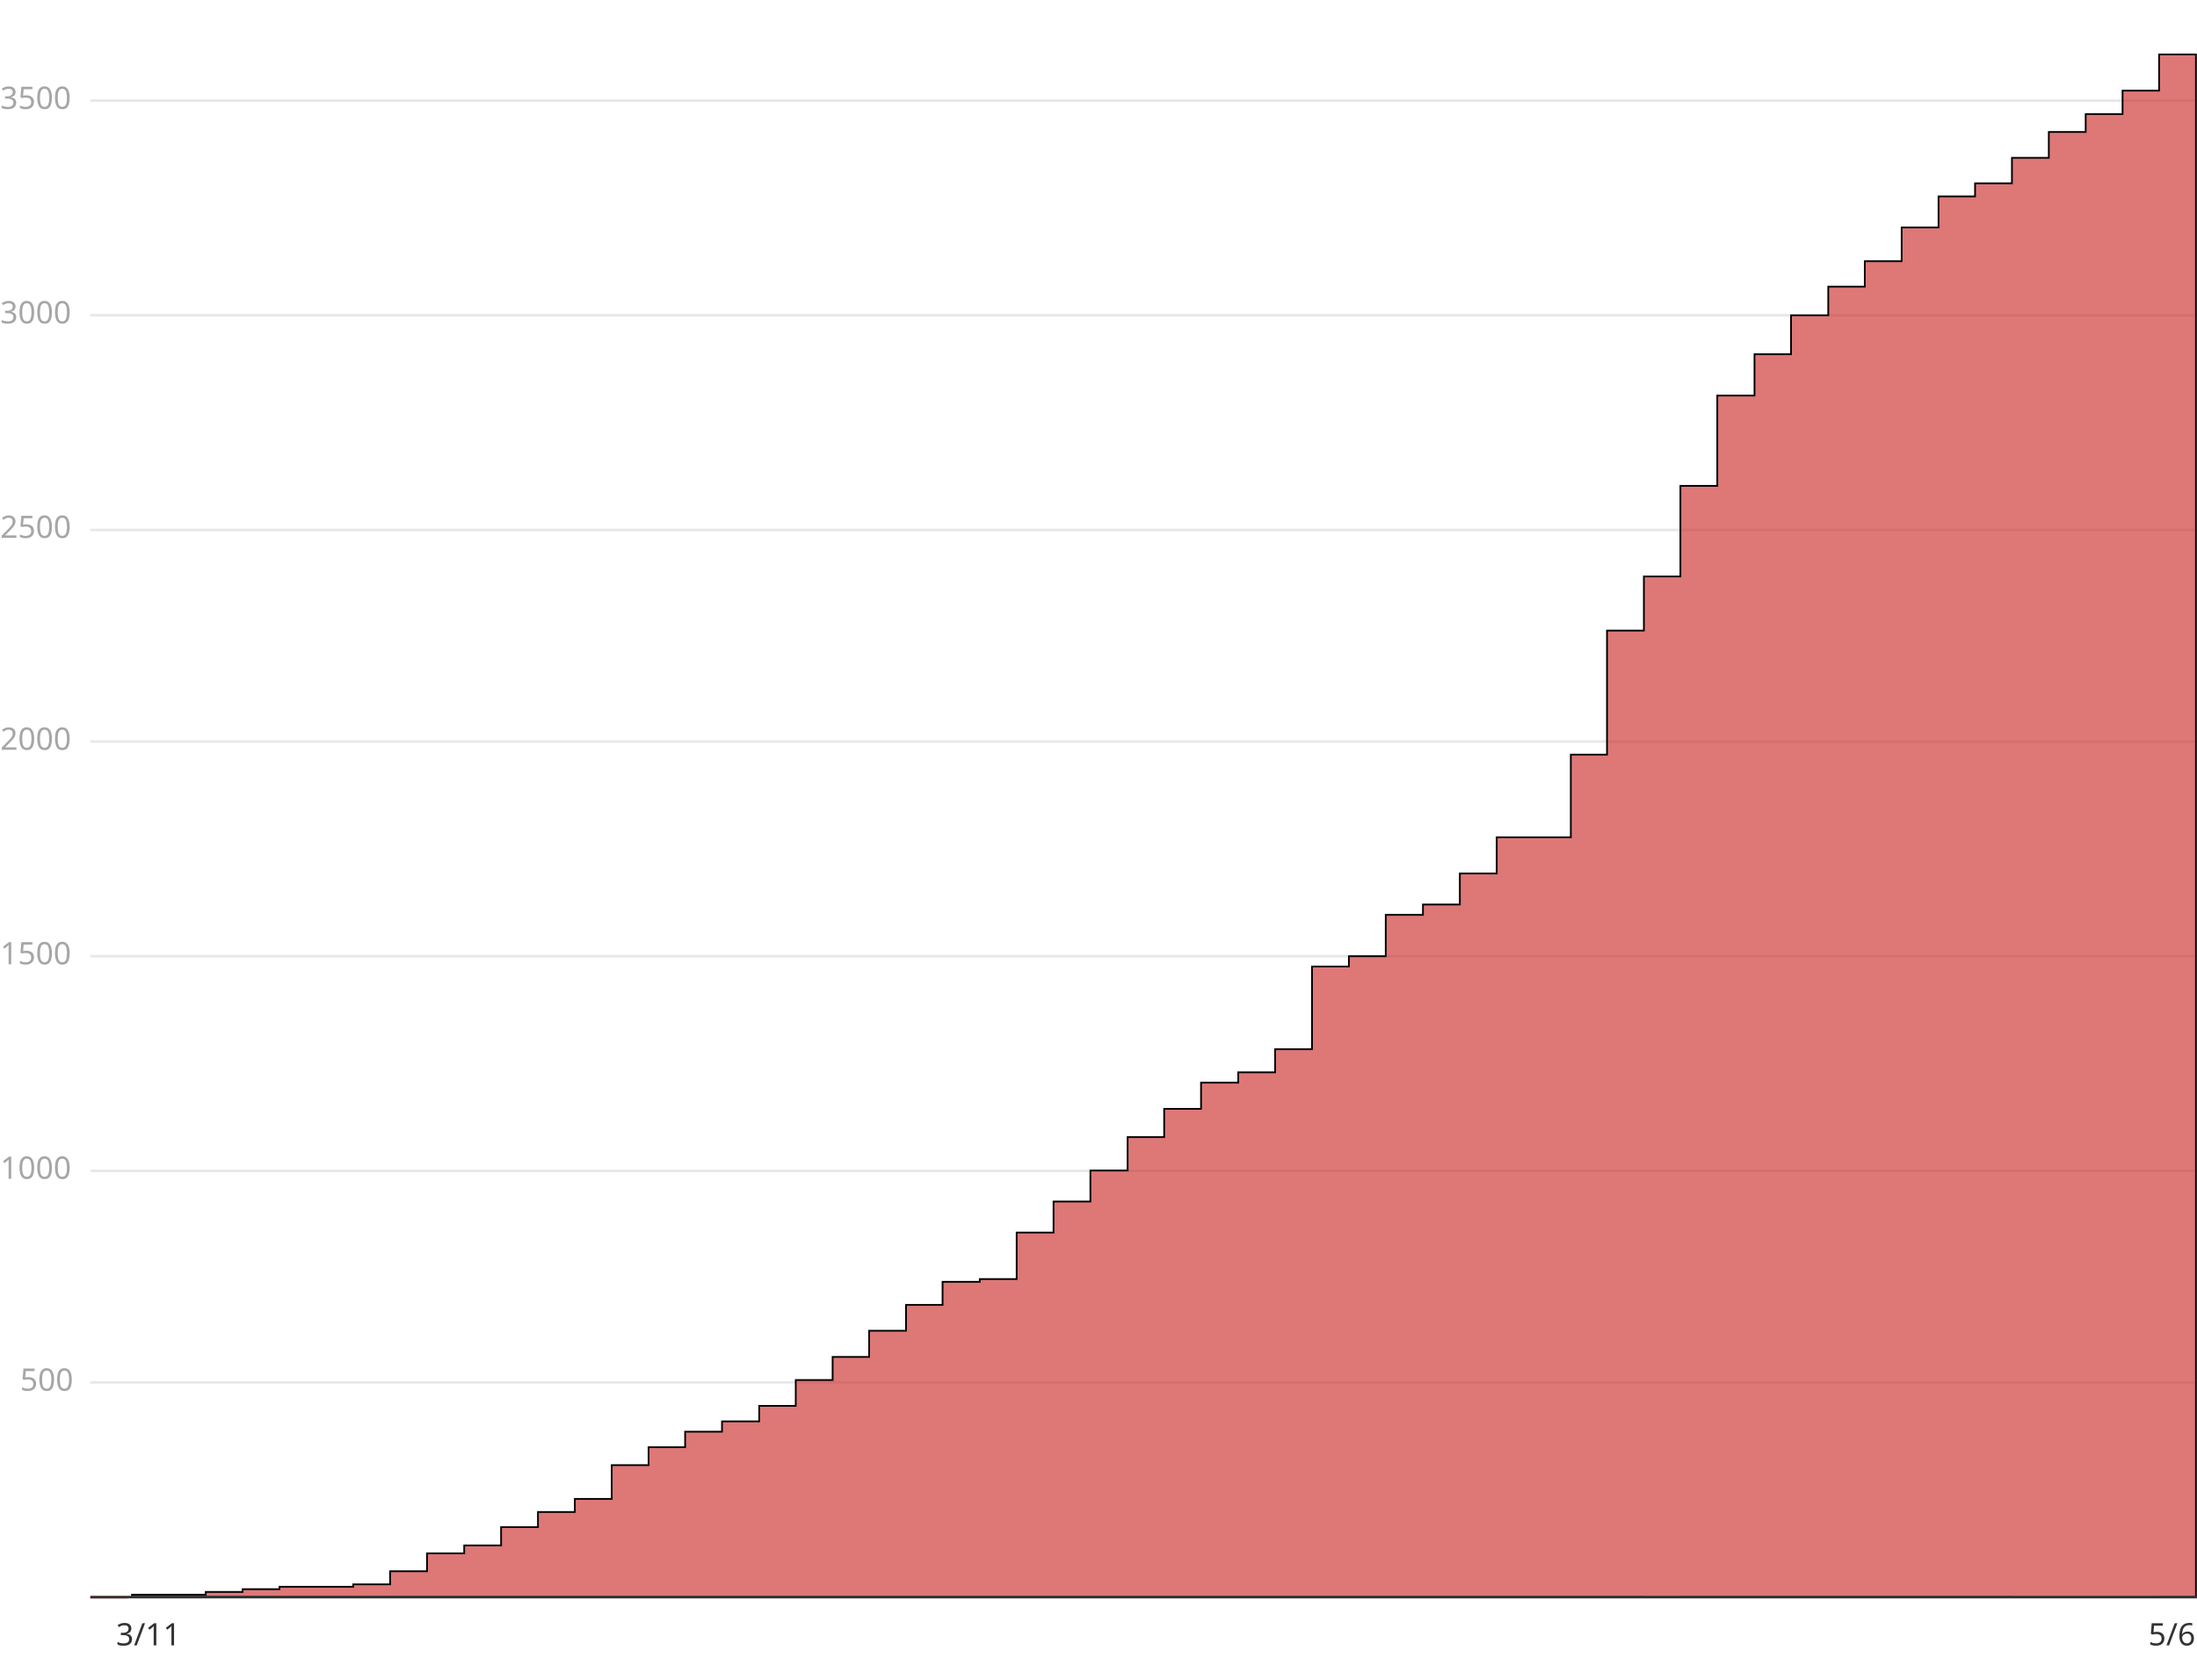
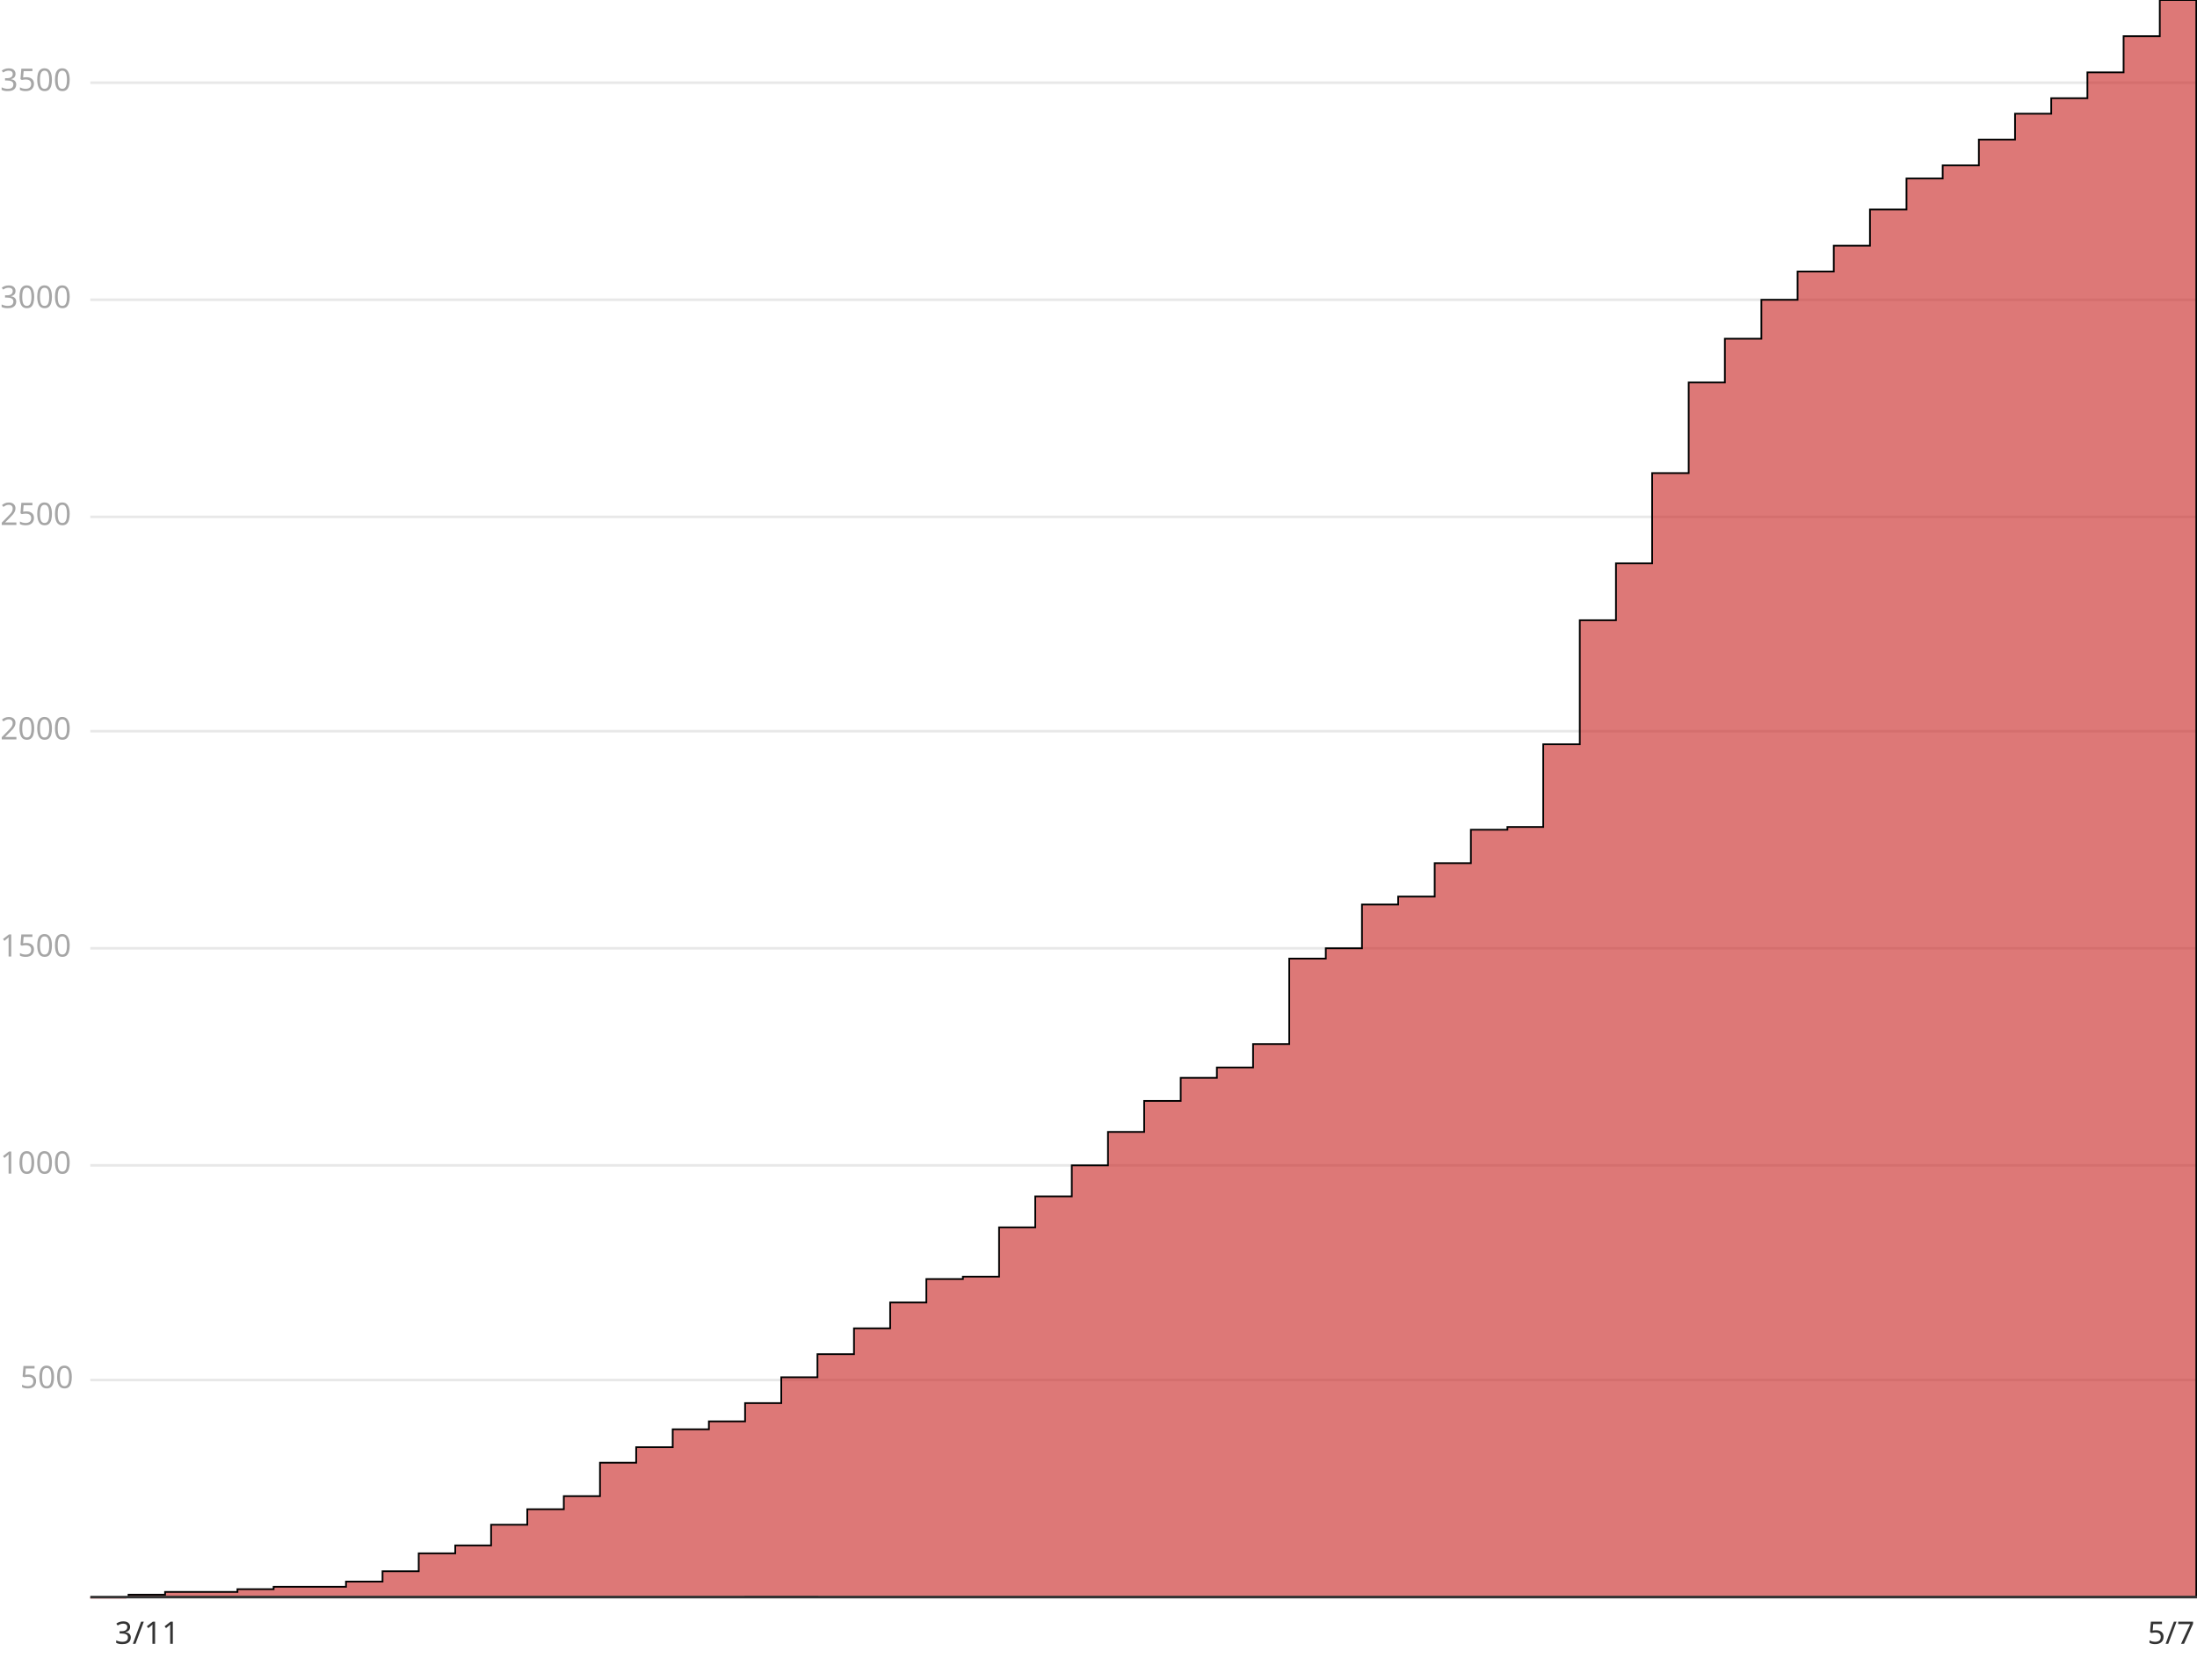
<svg xmlns="http://www.w3.org/2000/svg" xmlns:xlink="http://www.w3.org/1999/xlink" version="1.1" id="Layer_1" x="0px" y="0px" viewBox="0 0 637.5 487.5" style="enable-background:new 0 0 637.5 487.5;" xml:space="preserve">
  <style type="text/css">
	.st0{clip-path:url(#SVGID_2_);enable-background:new    ;}
	.st1{clip-path:url(#SVGID_4_);fill:none;stroke:#E8E8E8;stroke-width:0.75;stroke-miterlimit:10;}
	.st2{clip-path:url(#SVGID_4_);fill:#C71E1D;}
	.st3{clip-path:url(#SVGID_4_);fill:#C71E1D;fill-opacity:0.6;stroke:#000000;stroke-width:0.5;stroke-miterlimit:10;}
	.st4{clip-path:url(#SVGID_4_);fill:none;stroke:#333333;stroke-width:0.75;stroke-miterlimit:10;}
	.st5{clip-path:url(#SVGID_4_);}
	.st6{fill:#A6A6A6;}
	.st7{font-family:'Roboto-Regular';}
	.st8{font-size:9px;}
	.st9{fill:#333333;}
</style>
  <g>
    <defs>
-       <polyline id="SVGID_1_" points="0,487.5 0,0 637.5,0 637.5,487.5   " />
+       <rect id="SVGID_1_" width="637.5" height="487.5" />
    </defs>
    <clipPath id="SVGID_2_">
      <use xlink:href="#SVGID_1_" style="overflow:visible;" />
    </clipPath>
    <g class="st0">
      <g>
        <defs>
-           <polyline id="SVGID_3_" points="0,487.5 0,0 637.5,0 637.5,487.5     " />
+           <rect id="SVGID_3_" width="637.5" height="487.5" />
        </defs>
        <clipPath id="SVGID_4_">
          <use xlink:href="#SVGID_3_" style="overflow:visible;" />
        </clipPath>
-         <line class="st1" x1="26.2" y1="29.2" x2="637.5" y2="29.2" />
-         <line class="st1" x1="26.2" y1="91.5" x2="637.5" y2="91.5" />
-         <line class="st1" x1="26.2" y1="153.8" x2="637.5" y2="153.8" />
-         <line class="st1" x1="26.2" y1="215.2" x2="637.5" y2="215.2" />
-         <line class="st1" x1="26.2" y1="277.5" x2="637.5" y2="277.5" />
-         <line class="st1" x1="26.2" y1="339.8" x2="637.5" y2="339.8" />
-         <line class="st1" x1="26.2" y1="401.2" x2="637.5" y2="401.2" />
-         <rect x="26.2" y="463.5" class="st2" width="10.7" height="0.4" />
-         <polygon class="st3" points="626.5,15.8 626.5,26.3 615.9,26.3 615.9,33.1 605.2,33.1 605.2,38.3 594.5,38.3 594.5,45.8      583.8,45.8 583.8,53.2 573.1,53.2 573.1,57 562.5,57 562.5,66 551.8,66 551.8,75.8 541.1,75.8 541.1,83.2 530.5,83.2 530.5,91.5      519.7,91.5 519.7,102.8 509.1,102.8 509.1,114.8 498.3,114.8 498.3,141 487.6,141 487.6,167.3 477,167.3 477,183 466.3,183      466.3,219 455.8,219 455.8,243 445,243 434.3,243 434.3,253.5 423.6,253.5 423.6,262.5 412.9,262.5 412.9,265.5 402.1,265.5      402.1,277.5 391.4,277.5 391.4,280.5 380.7,280.5 380.7,304.5 370,304.5 370,311.2 359.3,311.2 359.3,314.2 348.5,314.2      348.5,321.8 337.8,321.8 337.8,330 327.2,330 327.2,339.7 316.4,339.7 316.4,348.7 305.7,348.7 305.7,357.7 295,357.7 295,371.2      284.3,371.2 284.3,372 273.5,372 273.5,378.7 262.9,378.7 262.9,386.2 252.2,386.2 252.2,393.8 241.6,393.8 241.6,400.5      230.9,400.5 230.9,408 220.3,408 220.3,412.5 209.5,412.5 209.5,415.5 198.8,415.5 198.8,420 188.2,420 188.2,425.2 177.5,425.2      177.5,435 166.8,435 166.8,438.8 156.1,438.8 156.1,443.2 145.4,443.2 145.4,448.5 134.7,448.5 134.7,450.8 123.9,450.8      123.9,456 113.2,456 113.2,459.8 102.5,459.8 102.5,460.5 91.9,460.5 81.1,460.5 81.1,461.2 70.4,461.2 70.4,462 59.7,462      59.7,462.8 49,462.8 49,462.8 38.3,462.8 38.3,463.5 49,463.5 49,463.5 59.7,463.5 59.7,463.5 70.4,463.5 81.1,463.5 91.9,463.5      102.5,463.5 102.6,463.5 113.2,463.5 113.3,463.5 123.9,463.5 124,463.5 134.7,463.5 145.4,463.5 156.1,463.5 166.8,463.5      177.5,463.5 177.5,463.5 188.2,463.5 188.2,463.5 198.9,463.5 198.9,463.5 209.5,463.5 209.6,463.5 220.3,463.5 230.9,463.5      231,463.5 241.6,463.5 241.6,463.5 252.2,463.5 252.3,463.5 262.9,463.5 262.9,463.5 273.5,463.5 273.6,463.5 284.3,463.5      295,463.5 305.7,463.5 316.4,463.5 327.2,463.5 337.8,463.5 337.8,463.5 348.5,463.5 359.3,463.5 370,463.5 380.7,463.5      391.4,463.5 402.1,463.5 412.9,463.5 423.6,463.5 434.3,463.5 445,463.5 455.8,463.5 466.3,463.5 466.5,463.5 477,463.5      477,463.6 487.7,463.6 487.7,463.5 498.3,463.5 509.1,463.5 519.7,463.5 519.8,463.5 530.5,463.5 541.1,463.5 541.2,463.5      551.8,463.5 562.5,463.5 562.5,463.5 573.1,463.5 573.2,463.5 583.8,463.5 583.8,463.6 594.5,463.6 605.2,463.6 605.2,463.6      615.9,463.6 626.6,463.6 626.6,463.5 637.2,463.5 637.2,15.8    " />
+         <line class="st1" x1="26.2" y1="24" x2="637.5" y2="24" />
+         <line class="st1" x1="26.2" y1="87" x2="637.5" y2="87" />
+         <line class="st1" x1="26.2" y1="150" x2="637.5" y2="150" />
+         <line class="st1" x1="26.2" y1="212.2" x2="637.5" y2="212.2" />
+         <line class="st1" x1="26.2" y1="275.2" x2="637.5" y2="275.2" />
+         <line class="st1" x1="26.2" y1="338.2" x2="637.5" y2="338.2" />
+         <line class="st1" x1="26.2" y1="400.5" x2="637.5" y2="400.5" />
+         <rect x="26.2" y="463.5" class="st2" width="10.5" height="0.4" />
+         <polygon class="st3" points="626.7,0 626.7,10.5 616.2,10.5 616.2,21 605.7,21 605.7,28.5 595.2,28.5 595.2,33 584.7,33      584.7,40.5 574.2,40.5 574.2,48 563.7,48 563.7,51.8 553.2,51.8 553.2,60.8 542.6,60.8 542.6,71.3 532.1,71.3 532.1,78.8      521.6,78.8 521.6,87 511.1,87 511.1,98.3 500.5,98.3 500.5,111 490,111 490,137.3 479.4,137.3 479.4,163.5 468.9,163.5      468.9,180 458.4,180 458.4,216 447.8,216 447.8,240 437.4,240 437.4,240.8 426.8,240.8 426.8,250.5 416.3,250.5 416.3,260.2      405.7,260.2 405.7,262.5 395.2,262.5 395.2,275.2 384.7,275.2 384.7,278.2 374.1,278.2 374.1,303 363.6,303 363.6,309.8      353.1,309.8 353.1,312.8 342.6,312.8 342.6,319.5 332,319.5 332,328.5 321.5,328.5 321.5,338.2 311,338.2 311,347.2 300.4,347.2      300.4,356.2 289.9,356.2 289.9,370.5 279.4,370.5 279.4,371.2 268.8,371.2 268.8,378 258.3,378 258.3,385.5 247.8,385.5      247.8,393 237.2,393 237.2,399.7 226.7,399.7 226.7,407.2 216.2,407.2 216.2,412.5 205.7,412.5 205.7,414.8 195.2,414.8      195.2,420 184.6,420 184.6,424.5 174.1,424.5 174.1,434.2 163.6,434.2 163.6,438 153,438 153,442.5 142.5,442.5 142.5,448.5      132.1,448.5 132.1,450.8 121.5,450.8 121.5,456 111,456 111,459 100.4,459 100.4,460.5 90,460.5 89.9,460.5 79.4,460.5      79.4,461.2 68.9,461.2 68.9,462 58.4,462 58.3,462 47.9,462 47.9,462.8 37.3,462.8 37.3,463.5 47.9,463.5 58.3,463.5 58.4,463.5      68.9,463.5 79.4,463.5 89.9,463.5 90,463.5 100.4,463.5 111,463.5 121.5,463.5 132.1,463.5 142.5,463.5 142.6,463.5 153,463.5      163.6,463.5 174.1,463.5 184.6,463.5 195.2,463.5 205.7,463.5 216.3,463.5 216.3,463.4 226.7,463.4 237.2,463.4 237.2,463.5      247.8,463.5 258.3,463.5 268.8,463.5 279.4,463.5 279.4,463.5 289.9,463.5 300.4,463.5 311,463.5 321.5,463.5 321.5,463.5      332,463.5 342.6,463.5 353.1,463.5 353.1,463.5 363.6,463.5 374.1,463.5 384.7,463.5 395.2,463.5 395.2,463.5 405.7,463.5      405.7,463.5 416.3,463.5 426.8,463.5 426.8,463.5 437.4,463.5 447.8,463.5 447.8,463.5 458.4,463.5 468.9,463.5 479.4,463.5      490,463.5 500.5,463.5 511.1,463.5 521.6,463.5 521.6,463.5 532.1,463.5 542.7,463.5 542.7,463.5 553.2,463.5 563.7,463.5      563.7,463.5 574.2,463.5 584.7,463.5 584.7,463.5 595.2,463.5 605.7,463.5 605.8,463.5 616.2,463.5 616.2,463.5 626.8,463.5      626.8,463.5 637.3,463.5 637.3,0    " />
        <line class="st4" x1="26.2" y1="463.5" x2="637.5" y2="463.5" />
        <g class="st5">
-           <text transform="matrix(1 0 0 1 5.8389 403.5996)" class="st6 st7 st8">500</text>
+           <text transform="matrix(1 0 0 1 5.8389 402.8496)" class="st6 st7 st8">500</text>
        </g>
        <g class="st5">
-           <text transform="matrix(1 0 0 1 7.031250e-02 342.0996)" class="st6 st7 st8">1000</text>
+           <text transform="matrix(1 0 0 1 7.031250e-02 340.5996)" class="st6 st7 st8">1000</text>
        </g>
        <g class="st5">
-           <text transform="matrix(1 0 0 1 7.031250e-02 279.8496)" class="st6 st7 st8">1500</text>
+           <text transform="matrix(1 0 0 1 7.031250e-02 277.5996)" class="st6 st7 st8">1500</text>
        </g>
        <g class="st5">
-           <text transform="matrix(1 0 0 1 7.031250e-02 217.5996)" class="st6 st7 st8">2000</text>
+           <text transform="matrix(1 0 0 1 7.031250e-02 214.5996)" class="st6 st7 st8">2000</text>
        </g>
        <g class="st5">
-           <text transform="matrix(1 0 0 1 7.031250e-02 156.0996)" class="st6 st7 st8">2500</text>
+           <text transform="matrix(1 0 0 1 7.031250e-02 152.3496)" class="st6 st7 st8">2500</text>
        </g>
        <g class="st5">
-           <text transform="matrix(1 0 0 1 7.031250e-02 93.8496)" class="st6 st7 st8">3000</text>
+           <text transform="matrix(1 0 0 1 7.031250e-02 89.3496)" class="st6 st7 st8">3000</text>
        </g>
        <g class="st5">
-           <text transform="matrix(1 0 0 1 7.031250e-02 31.5996)" class="st6 st7 st8">3500</text>
+           <text transform="matrix(1 0 0 1 7.031250e-02 26.3496)" class="st6 st7 st8">3500</text>
        </g>
      </g>
    </g>
  </g>
-   <text transform="matrix(1 0 0 1 33.6743 477.5158)" class="st9 st7 st8">3/11</text>
-   <text transform="matrix(1 0 0 1 623.3942 477.5106)" class="st9 st7 st8">5/6</text>
+   <g>
+     <text transform="matrix(1 0 0 1 33.315 477.0524)" class="st9 st7 st8">3/11</text>
+   </g>
+   <text transform="matrix(1 0 0 1 623.1556 477.0529)" class="st9 st7 st8">5/7</text>
</svg>
